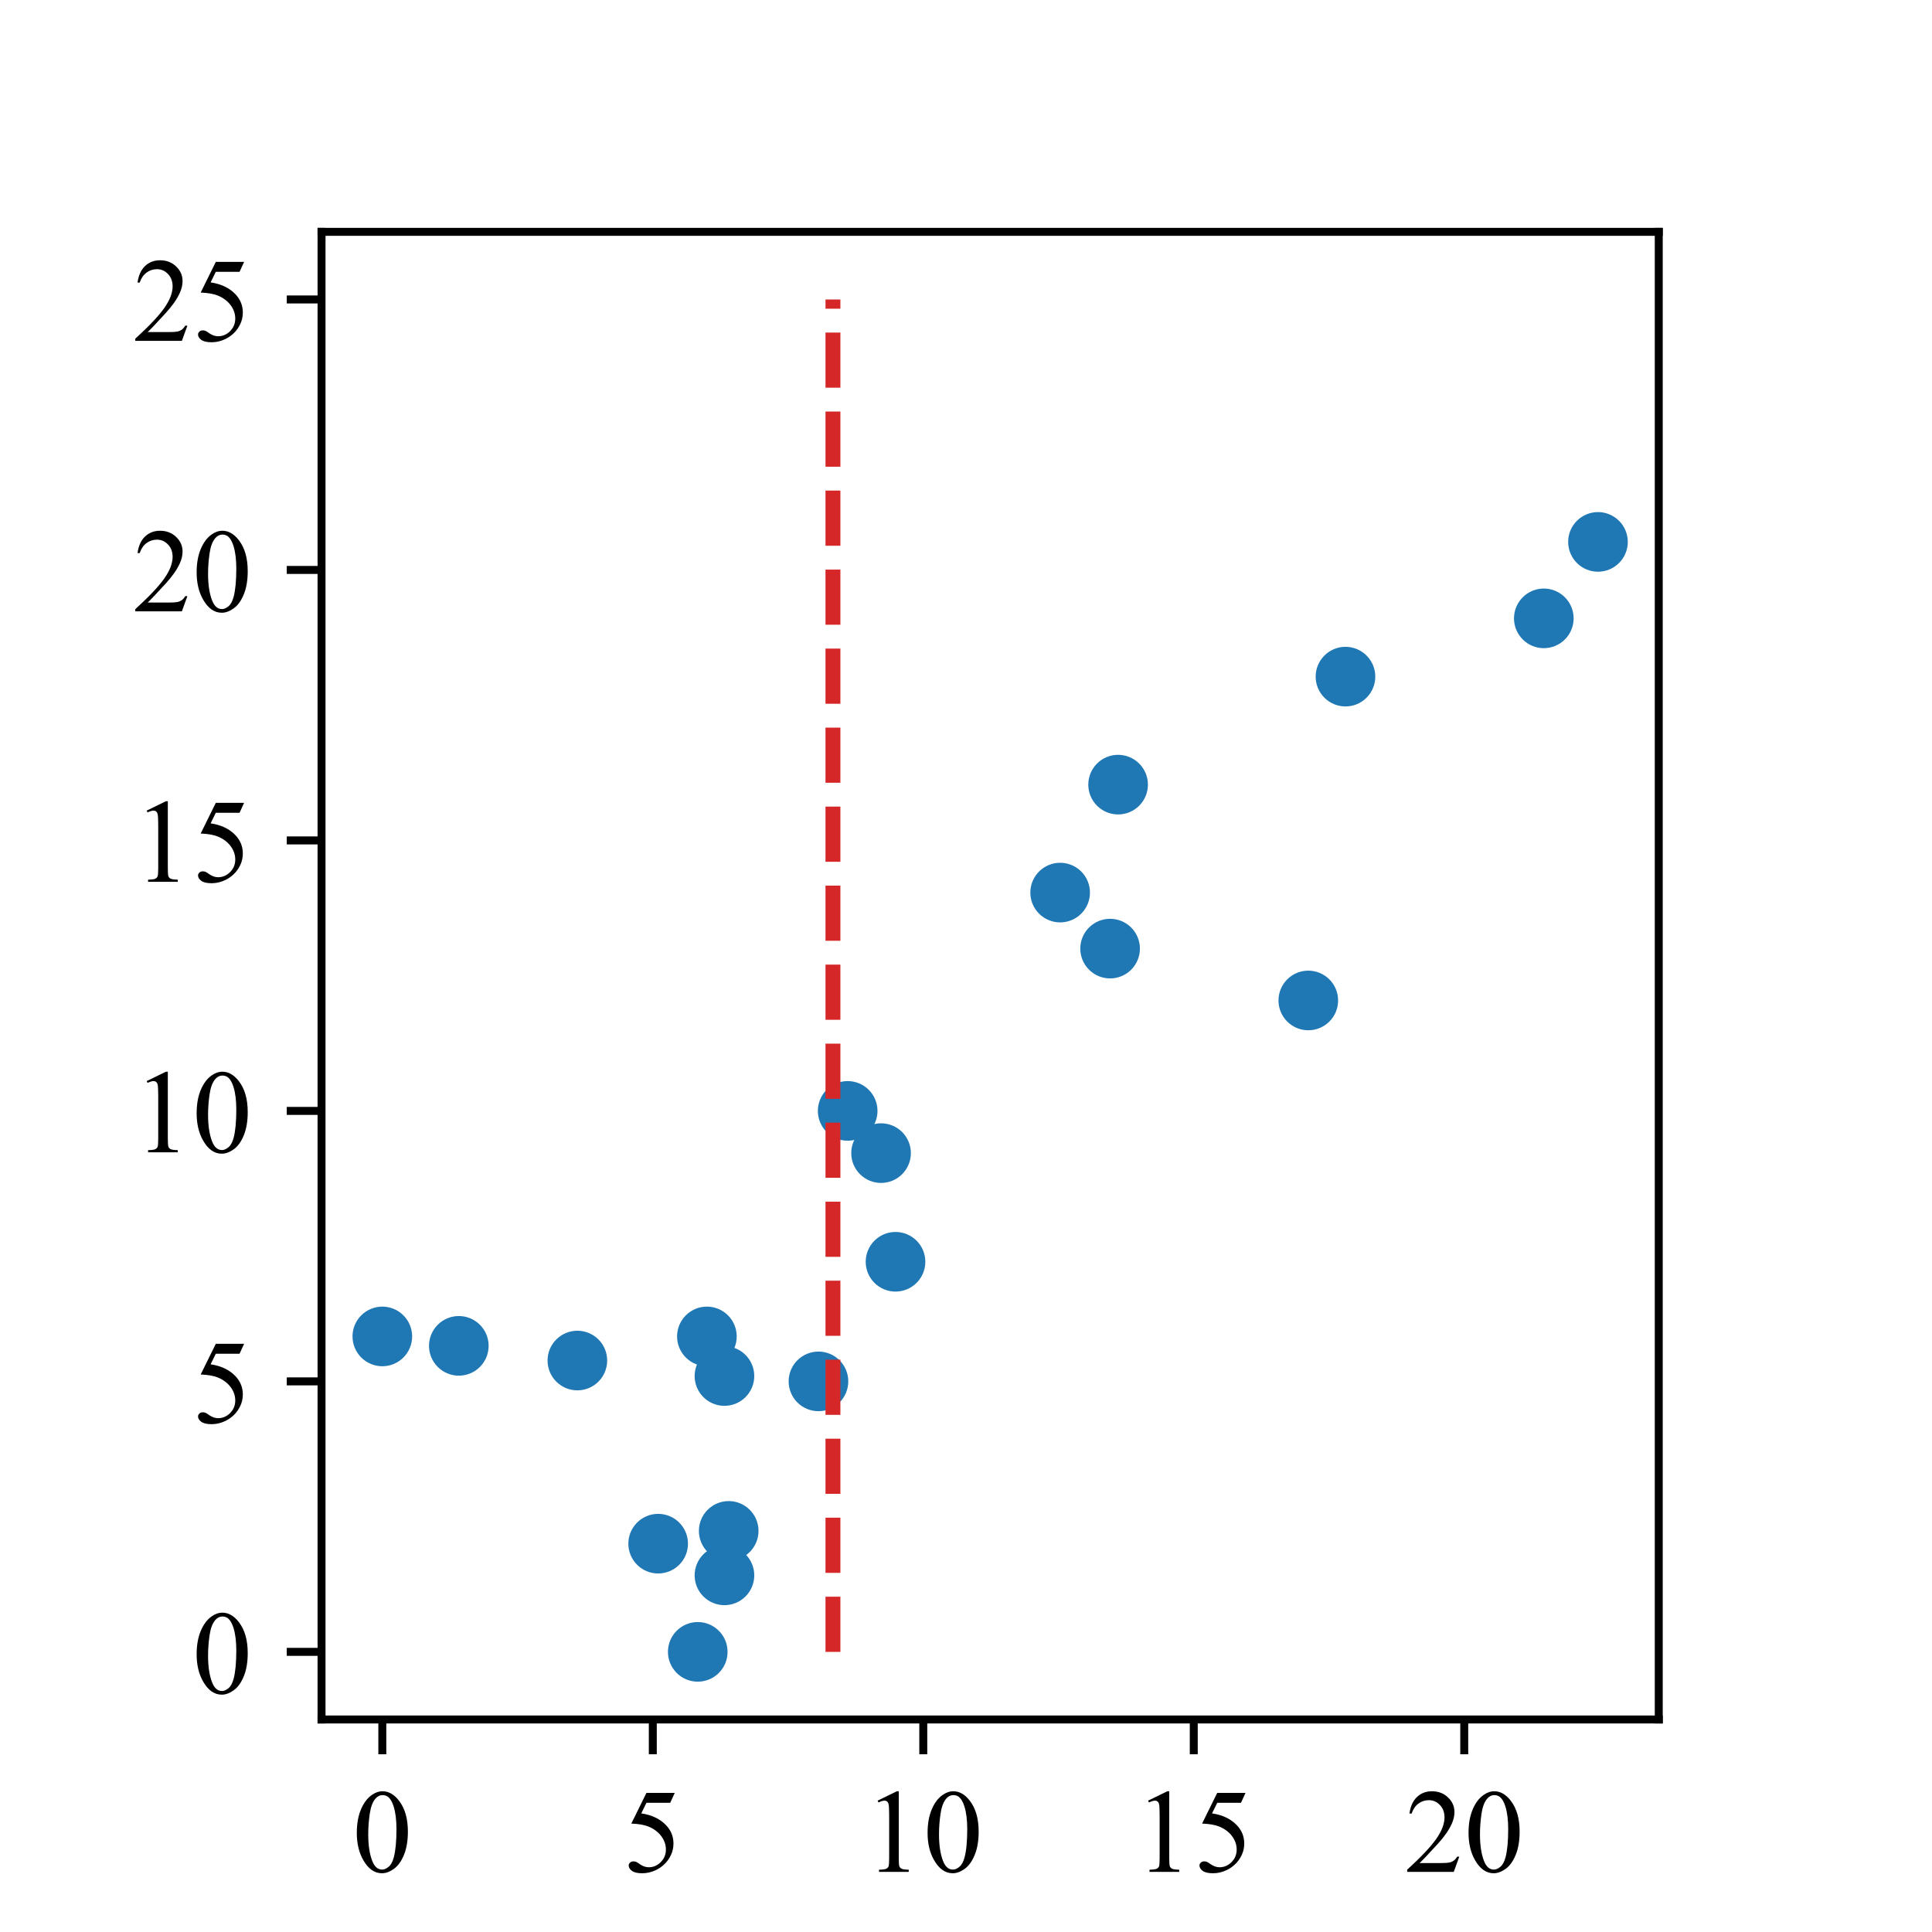
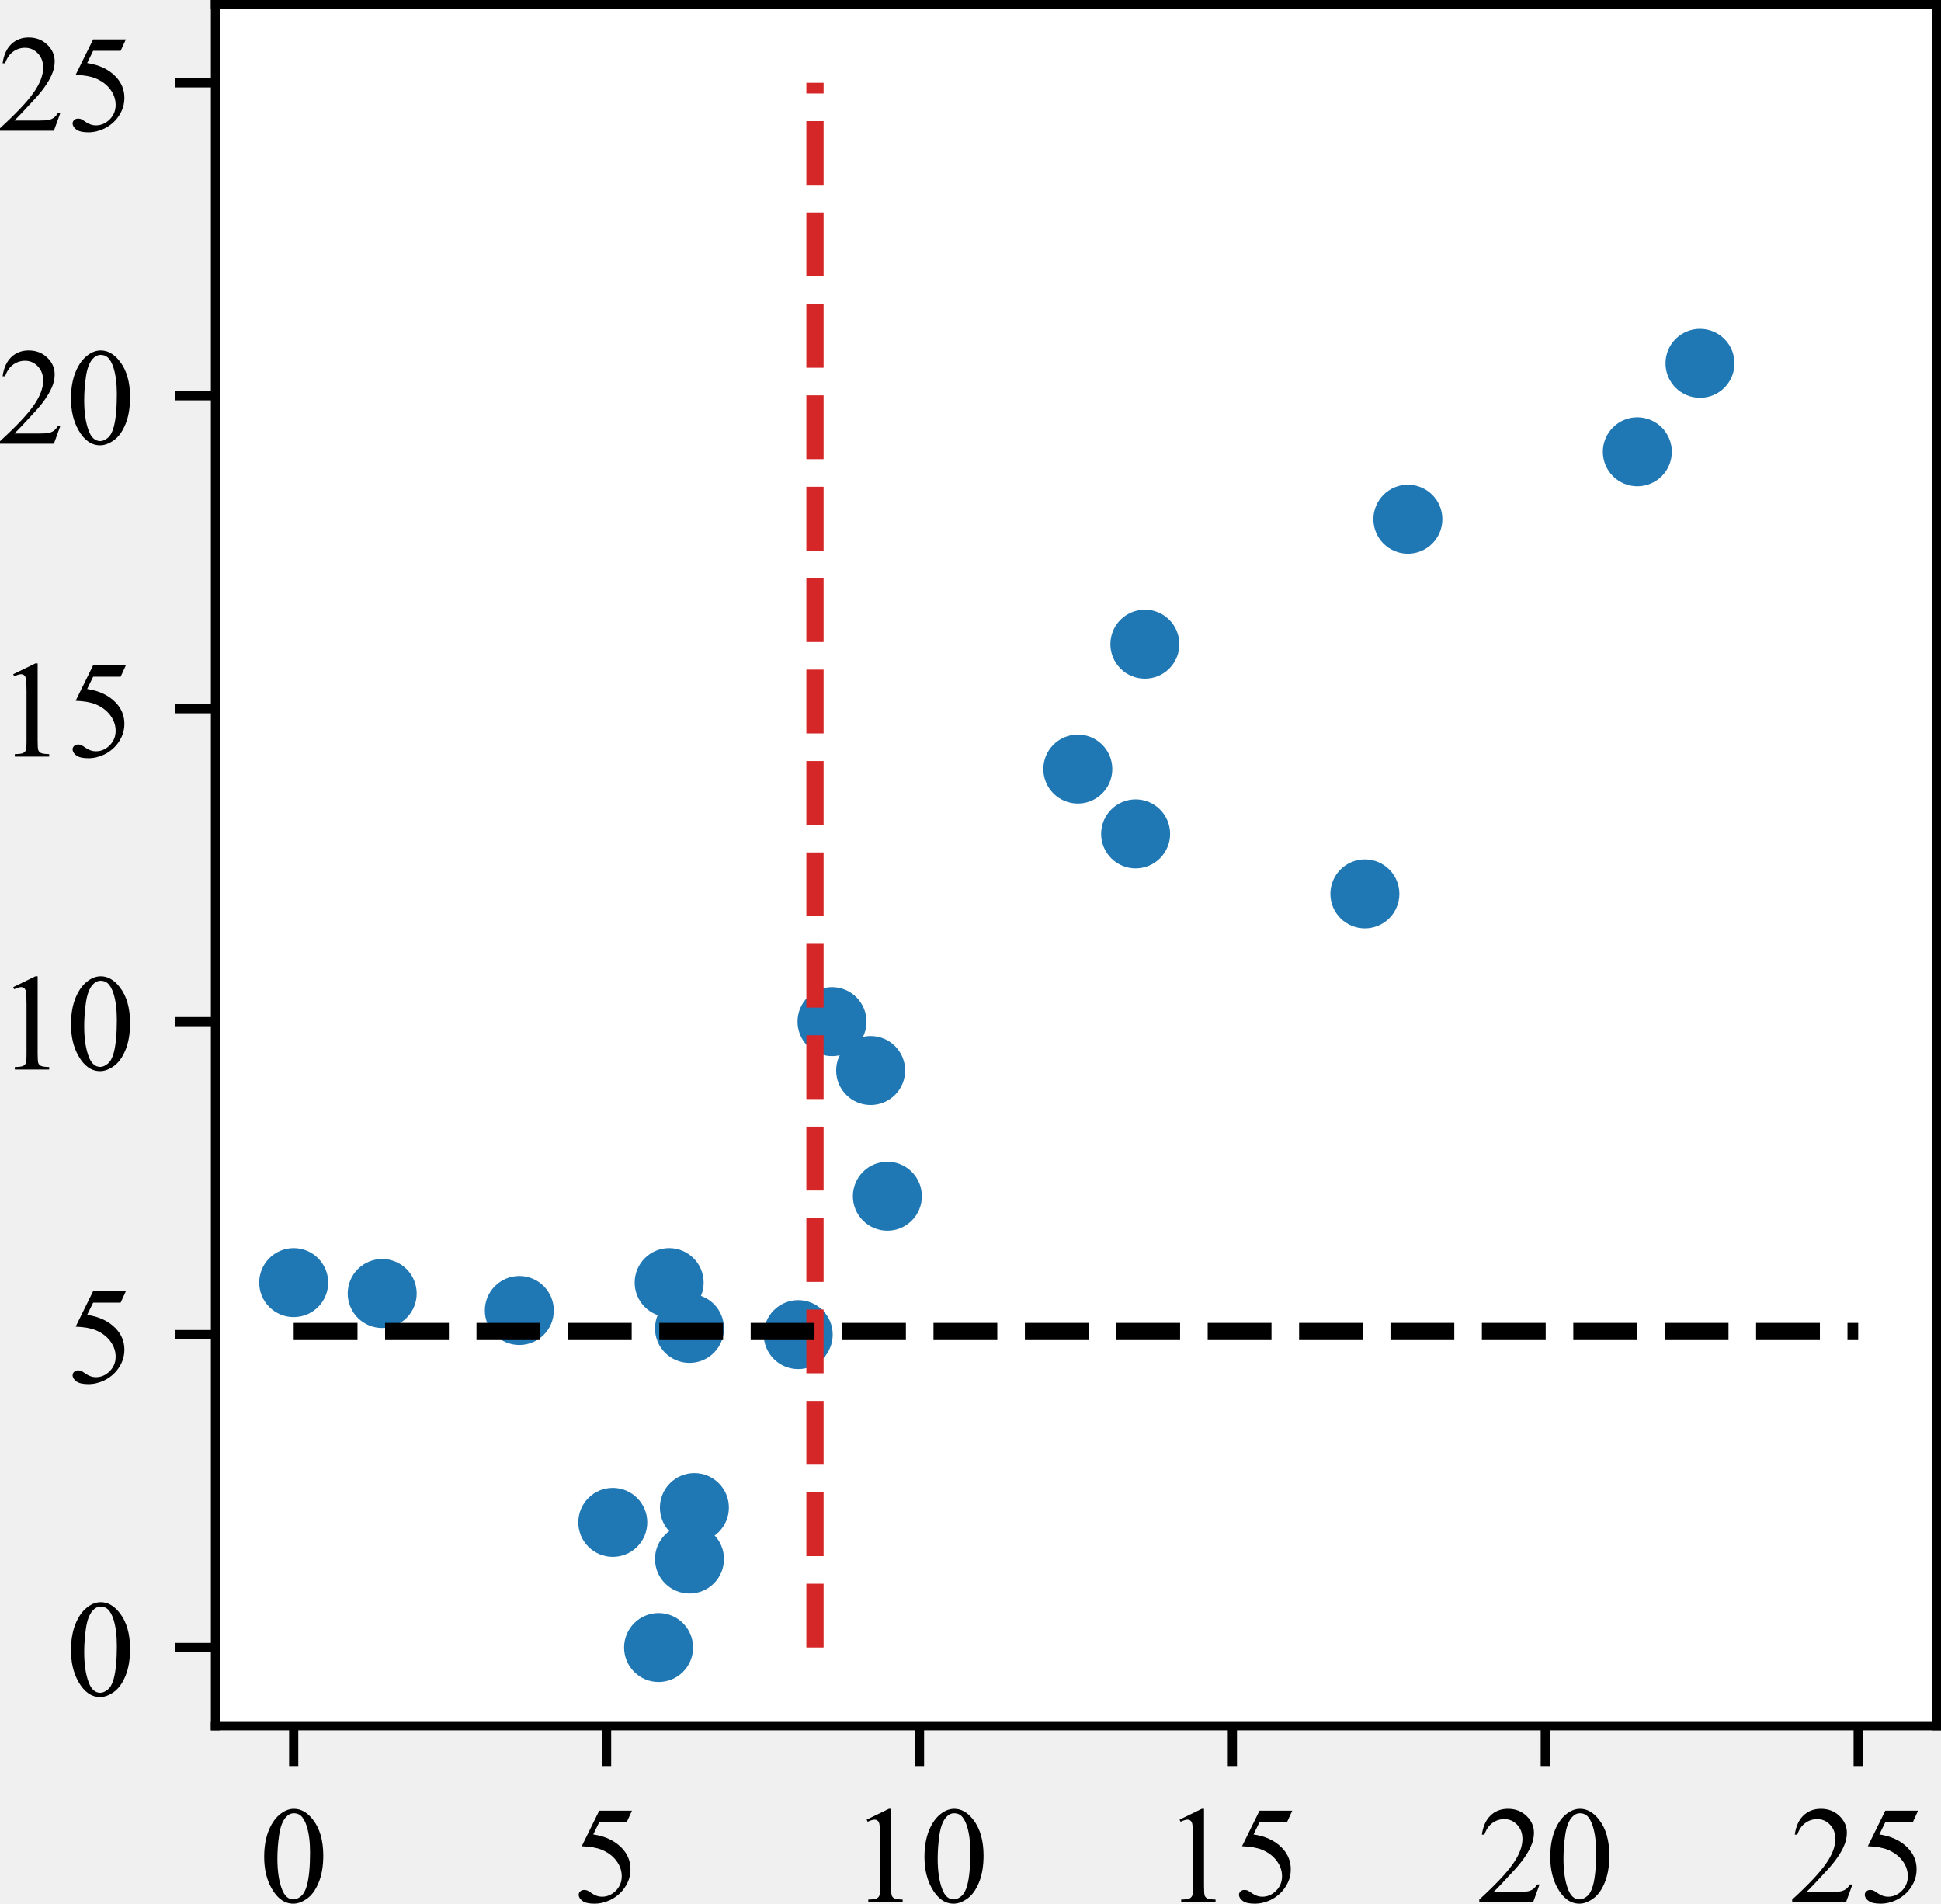
- <svg xmlns="http://www.w3.org/2000/svg" xmlns:xlink="http://www.w3.org/1999/xlink" width="194.4pt" height="194.4pt" viewBox="0 0 194.4 194.4" version="1.1">
-   <defs>
-     <style type="text/css">*{stroke-linejoin: round; stroke-linecap: butt}</style>
+ <svg xmlns="http://www.w3.org/2000/svg" xmlns:xlink="http://www.w3.org/1999/xlink" width="168.829pt" height="165.561pt" viewBox="0 0 168.829 165.561" version="1.1" id="svg3357">
+   <defs id="defs3071">
+     <style type="text/css" id="style3069">*{stroke-linejoin: round; stroke-linecap: butt}</style>
  </defs>
-   <g id="figure_1">
-     <g id="patch_1">
-       <path d="M 0 194.4  L 194.4 194.4  L 194.4 0  L 0 0  z " style="fill: #ffffff" />
-     </g>
-     <g id="axes_1">
-       <g id="patch_2">
-         <path d="M 32.354 173.016  L 166.906 173.016  L 166.906 23.328  L 32.354 23.328  z " style="fill: #ffffff" />
-       </g>
-       <g id="PathCollection_1">
-         <defs>
-           <path id="C0_0_f3da5b5310" d="M 0 3  C 0.796 3 1.559 2.684 2.121 2.121  C 2.684 1.559 3 0.796 3 -0  C 3 -0.796 2.684 -1.559 2.121 -2.121  C 1.559 -2.684 0.796 -3 0 -3  C -0.796 -3 -1.559 -2.684 -2.121 -2.121  C -2.684 -1.559 -3 -0.796 -3 0  C -3 0.796 -2.684 1.559 -2.121 2.121  C -1.559 2.684 -0.796 3 0 3  z " />
-         </defs>
-         <g clip-path="url(#p6fcae3ba07)">
-           <use xlink:href="#C0_0_f3da5b5310" x="85.294" y="111.78" style="fill: #1f77b4" />
-         </g>
-         <g clip-path="url(#p6fcae3ba07)">
-           <use xlink:href="#C0_0_f3da5b5310" x="112.505" y="78.951" style="fill: #1f77b4" />
-         </g>
-         <g clip-path="url(#p6fcae3ba07)">
-           <use xlink:href="#C0_0_f3da5b5310" x="38.47" y="134.473" style="fill: #1f77b4" />
-         </g>
-         <g clip-path="url(#p6fcae3ba07)">
-           <use xlink:href="#C0_0_f3da5b5310" x="88.653" y="116.028" style="fill: #1f77b4" />
-         </g>
-         <g clip-path="url(#p6fcae3ba07)">
-           <use xlink:href="#C0_0_f3da5b5310" x="106.673" y="89.813" style="fill: #1f77b4" />
-         </g>
-         <g clip-path="url(#p6fcae3ba07)">
-           <use xlink:href="#C0_0_f3da5b5310" x="111.7" y="95.45" style="fill: #1f77b4" />
-         </g>
-         <g clip-path="url(#p6fcae3ba07)">
-           <use xlink:href="#C0_0_f3da5b5310" x="155.34" y="62.22" style="fill: #1f77b4" />
-         </g>
-         <g clip-path="url(#p6fcae3ba07)">
-           <use xlink:href="#C0_0_f3da5b5310" x="131.642" y="100.667" style="fill: #1f77b4" />
-         </g>
-         <g clip-path="url(#p6fcae3ba07)">
-           <use xlink:href="#C0_0_f3da5b5310" x="46.167" y="135.421" style="fill: #1f77b4" />
-         </g>
-         <g clip-path="url(#p6fcae3ba07)">
-           <use xlink:href="#C0_0_f3da5b5310" x="135.383" y="68.083" style="fill: #1f77b4" />
-         </g>
-         <g clip-path="url(#p6fcae3ba07)">
-           <use xlink:href="#C0_0_f3da5b5310" x="58.095" y="136.899" style="fill: #1f77b4" />
-         </g>
-         <g clip-path="url(#p6fcae3ba07)">
-           <use xlink:href="#C0_0_f3da5b5310" x="90.108" y="126.961" style="fill: #1f77b4" />
-         </g>
-         <g clip-path="url(#p6fcae3ba07)">
-           <use xlink:href="#C0_0_f3da5b5310" x="70.209" y="166.212" style="fill: #1f77b4" />
-         </g>
-         <g clip-path="url(#p6fcae3ba07)">
-           <use xlink:href="#C0_0_f3da5b5310" x="160.79" y="54.527" style="fill: #1f77b4" />
-         </g>
-         <g clip-path="url(#p6fcae3ba07)">
-           <use xlink:href="#C0_0_f3da5b5310" x="73.323" y="154.041" style="fill: #1f77b4" />
-         </g>
-         <g clip-path="url(#p6fcae3ba07)">
-           <use xlink:href="#C0_0_f3da5b5310" x="82.354" y="138.996" style="fill: #1f77b4" />
-         </g>
-         <g clip-path="url(#p6fcae3ba07)">
-           <use xlink:href="#C0_0_f3da5b5310" x="72.895" y="138.457" style="fill: #1f77b4" />
-         </g>
-         <g clip-path="url(#p6fcae3ba07)">
-           <use xlink:href="#C0_0_f3da5b5310" x="66.225" y="155.326" style="fill: #1f77b4" />
-         </g>
-         <g clip-path="url(#p6fcae3ba07)">
-           <use xlink:href="#C0_0_f3da5b5310" x="71.129" y="134.473" style="fill: #1f77b4" />
-         </g>
-         <g clip-path="url(#p6fcae3ba07)">
-           <use xlink:href="#C0_0_f3da5b5310" x="72.895" y="158.514" style="fill: #1f77b4" />
-         </g>
-       </g>
-       <g id="PathCollection_2" />
-       <g id="matplotlib.axis_1">
-         <g id="xtick_1">
-           <g id="line2d_1">
-             <defs>
-               <path id="m5846cf0f3f" d="M 0 0  L 0 3.5  " style="stroke: #000000; stroke-width: 0.8" />
-             </defs>
-             <g>
-               <use xlink:href="#m5846cf0f3f" x="38.47" y="173.016" style="stroke: #000000; stroke-width: 0.8" />
-             </g>
-           </g>
-           <g id="text_1">
-             <g transform="translate(35.46965 188.3485) scale(0.12 -0.12)">
-               <defs>
-                 <path id="TimesNewRomanPSMT-30" d="M 231 2094  Q 231 2819 450 3342  Q 669 3866 1031 4122  Q 1313 4325 1613 4325  Q 2100 4325 2488 3828  Q 2972 3213 2972 2159  Q 2972 1422 2759 906  Q 2547 391 2217 158  Q 1888 -75 1581 -75  Q 975 -75 572 641  Q 231 1244 231 2094  z M 844 2016  Q 844 1141 1059 588  Q 1238 122 1591 122  Q 1759 122 1940 273  Q 2122 425 2216 781  Q 2359 1319 2359 2297  Q 2359 3022 2209 3506  Q 2097 3866 1919 4016  Q 1791 4119 1609 4119  Q 1397 4119 1231 3928  Q 1006 3669 925 3112  Q 844 2556 844 2016  z " transform="scale(0.015625)" />
-               </defs>
-               <use xlink:href="#TimesNewRomanPSMT-30" />
-             </g>
-           </g>
-         </g>
-         <g id="xtick_2">
-           <g id="line2d_2">
-             <g>
-               <use xlink:href="#m5846cf0f3f" x="65.686" y="173.016" style="stroke: #000000; stroke-width: 0.8" />
-             </g>
-           </g>
-           <g id="text_2">
-             <g transform="translate(62.68565 188.3485) scale(0.12 -0.12)">
-               <defs>
-                 <path id="TimesNewRomanPSMT-35" d="M 2778 4238  L 2534 3706  L 1259 3706  L 981 3138  Q 1809 3016 2294 2522  Q 2709 2097 2709 1522  Q 2709 1188 2573 903  Q 2438 619 2231 419  Q 2025 219 1772 97  Q 1413 -75 1034 -75  Q 653 -75 479 54  Q 306 184 306 341  Q 306 428 378 495  Q 450 563 559 563  Q 641 563 702 538  Q 763 513 909 409  Q 1144 247 1384 247  Q 1750 247 2026 523  Q 2303 800 2303 1197  Q 2303 1581 2056 1914  Q 1809 2247 1375 2428  Q 1034 2569 447 2591  L 1259 4238  L 2778 4238  z " transform="scale(0.015625)" />
-               </defs>
-               <use xlink:href="#TimesNewRomanPSMT-35" />
-             </g>
-           </g>
-         </g>
-         <g id="xtick_3">
-           <g id="line2d_3">
-             <g>
-               <use xlink:href="#m5846cf0f3f" x="92.902" y="173.016" style="stroke: #000000; stroke-width: 0.8" />
-             </g>
-           </g>
-           <g id="text_3">
-             <g transform="translate(86.90165 188.3485) scale(0.12 -0.12)">
-               <defs>
-                 <path id="TimesNewRomanPSMT-31" d="M 750 3822  L 1781 4325  L 1884 4325  L 1884 747  Q 1884 391 1914 303  Q 1944 216 2037 169  Q 2131 122 2419 116  L 2419 0  L 825 0  L 825 116  Q 1125 122 1212 167  Q 1300 213 1334 289  Q 1369 366 1369 747  L 1369 3034  Q 1369 3497 1338 3628  Q 1316 3728 1258 3775  Q 1200 3822 1119 3822  Q 1003 3822 797 3725  L 750 3822  z " transform="scale(0.015625)" />
-               </defs>
-               <use xlink:href="#TimesNewRomanPSMT-31" />
-               <use xlink:href="#TimesNewRomanPSMT-30" x="50" />
-             </g>
-           </g>
-         </g>
-         <g id="xtick_4">
-           <g id="line2d_4">
-             <g>
-               <use xlink:href="#m5846cf0f3f" x="120.118" y="173.016" style="stroke: #000000; stroke-width: 0.8" />
-             </g>
-           </g>
-           <g id="text_4">
-             <g transform="translate(114.1176 188.3485) scale(0.12 -0.12)">
-               <use xlink:href="#TimesNewRomanPSMT-31" />
-               <use xlink:href="#TimesNewRomanPSMT-35" x="50" />
-             </g>
-           </g>
-         </g>
-         <g id="xtick_5">
-           <g id="line2d_5">
-             <g>
-               <use xlink:href="#m5846cf0f3f" x="147.334" y="173.016" style="stroke: #000000; stroke-width: 0.8" />
-             </g>
-           </g>
-           <g id="text_5">
-             <g transform="translate(141.3336 188.3485) scale(0.12 -0.12)">
-               <defs>
-                 <path id="TimesNewRomanPSMT-32" d="M 2934 816  L 2638 0  L 138 0  L 138 116  Q 1241 1122 1691 1759  Q 2141 2397 2141 2925  Q 2141 3328 1894 3587  Q 1647 3847 1303 3847  Q 991 3847 742 3664  Q 494 3481 375 3128  L 259 3128  Q 338 3706 661 4015  Q 984 4325 1469 4325  Q 1984 4325 2329 3994  Q 2675 3663 2675 3213  Q 2675 2891 2525 2569  Q 2294 2063 1775 1497  Q 997 647 803 472  L 1909 472  Q 2247 472 2383 497  Q 2519 522 2628 598  Q 2738 675 2819 816  L 2934 816  z " transform="scale(0.015625)" />
-               </defs>
-               <use xlink:href="#TimesNewRomanPSMT-32" />
-               <use xlink:href="#TimesNewRomanPSMT-30" x="50" />
-             </g>
-           </g>
-         </g>
-       </g>
-       <g id="matplotlib.axis_2">
-         <g id="ytick_1">
-           <g id="line2d_6">
-             <defs>
-               <path id="m8ddedb3b0b" d="M 0 0  L -3.5 0  " style="stroke: #000000; stroke-width: 0.8" />
-             </defs>
-             <g>
-               <use xlink:href="#m8ddedb3b0b" x="32.354" y="166.212" style="stroke: #000000; stroke-width: 0.8" />
-             </g>
-           </g>
-           <g id="text_6">
-             <g transform="translate(19.35361 170.3783) scale(0.12 -0.12)">
-               <use xlink:href="#TimesNewRomanPSMT-30" />
-             </g>
-           </g>
-         </g>
-         <g id="ytick_2">
-           <g id="line2d_7">
-             <g>
-               <use xlink:href="#m8ddedb3b0b" x="32.354" y="138.996" style="stroke: #000000; stroke-width: 0.8" />
-             </g>
-           </g>
-           <g id="text_7">
-             <g transform="translate(19.35361 143.1623) scale(0.12 -0.12)">
-               <use xlink:href="#TimesNewRomanPSMT-35" />
-             </g>
-           </g>
-         </g>
-         <g id="ytick_3">
-           <g id="line2d_8">
-             <g>
-               <use xlink:href="#m8ddedb3b0b" x="32.354" y="111.78" style="stroke: #000000; stroke-width: 0.8" />
-             </g>
-           </g>
-           <g id="text_8">
-             <g transform="translate(13.35361 115.9463) scale(0.12 -0.12)">
-               <use xlink:href="#TimesNewRomanPSMT-31" />
-               <use xlink:href="#TimesNewRomanPSMT-30" x="50" />
-             </g>
-           </g>
-         </g>
-         <g id="ytick_4">
-           <g id="line2d_9">
-             <g>
-               <use xlink:href="#m8ddedb3b0b" x="32.354" y="84.564" style="stroke: #000000; stroke-width: 0.8" />
-             </g>
-           </g>
-           <g id="text_9">
-             <g transform="translate(13.35361 88.73025) scale(0.12 -0.12)">
-               <use xlink:href="#TimesNewRomanPSMT-31" />
-               <use xlink:href="#TimesNewRomanPSMT-35" x="50" />
-             </g>
-           </g>
-         </g>
-         <g id="ytick_5">
-           <g id="line2d_10">
-             <g>
-               <use xlink:href="#m8ddedb3b0b" x="32.354" y="57.348" style="stroke: #000000; stroke-width: 0.8" />
-             </g>
-           </g>
-           <g id="text_10">
-             <g transform="translate(13.35361 61.51425) scale(0.12 -0.12)">
-               <use xlink:href="#TimesNewRomanPSMT-32" />
-               <use xlink:href="#TimesNewRomanPSMT-30" x="50" />
-             </g>
-           </g>
-         </g>
-         <g id="ytick_6">
-           <g id="line2d_11">
-             <g>
-               <use xlink:href="#m8ddedb3b0b" x="32.354" y="30.132" style="stroke: #000000; stroke-width: 0.8" />
-             </g>
-           </g>
-           <g id="text_11">
-             <g transform="translate(13.35361 34.29825) scale(0.12 -0.12)">
-               <use xlink:href="#TimesNewRomanPSMT-32" />
-               <use xlink:href="#TimesNewRomanPSMT-35" x="50" />
-             </g>
-           </g>
-         </g>
-       </g>
-       <g id="LineCollection_1">
-         <path d="M 83.812 166.212  L 83.812 30.132  " clip-path="url(#p6fcae3ba07)" style="fill: none; stroke-dasharray: 5.55,2.4; stroke-dashoffset: 0; stroke: #d62728; stroke-width: 1.5" />
-       </g>
-       <g id="patch_3">
-         <path d="M 32.354 173.016  L 32.354 23.328  " style="fill: none; stroke: #000000; stroke-width: 0.8; stroke-linejoin: miter; stroke-linecap: square" />
-       </g>
-       <g id="patch_4">
-         <path d="M 166.906 173.016  L 166.906 23.328  " style="fill: none; stroke: #000000; stroke-width: 0.8; stroke-linejoin: miter; stroke-linecap: square" />
-       </g>
-       <g id="patch_5">
-         <path d="M 32.354 173.016  L 166.906 173.016  " style="fill: none; stroke: #000000; stroke-width: 0.8; stroke-linejoin: miter; stroke-linecap: square" />
-       </g>
-       <g id="patch_6">
-         <path d="M 32.354 23.328  L 166.906 23.328  " style="fill: none; stroke: #000000; stroke-width: 0.8; stroke-linejoin: miter; stroke-linecap: square" />
-       </g>
+   <g id="axes_1" transform="translate(-6.04475,-22.928)">
+     <g id="patch_2">
+       <path d="M 24.786,173.016 H 174.474 V 23.328 H 24.786 Z" style="fill:#ffffff" id="path3076" />
+     </g>
+     <g id="PathCollection_1">
+       <defs id="defs3080">
+         <path id="C0_0_e77c76d128" d="M 0,3 C 0.796,3 1.559,2.684 2.121,2.121 2.684,1.559 3,0.796 3,0 3,-0.796 2.684,-1.559 2.121,-2.121 1.559,-2.684 0.796,-3 0,-3 -0.796,-3 -1.559,-2.684 -2.121,-2.121 -2.684,-1.559 -3,-0.796 -3,0 -3,0.796 -2.684,1.559 -2.121,2.121 -1.559,2.684 -0.796,3 0,3 Z" />
+       </defs>
+       <g clip-path="url(#p33665c1442)" id="g3084">
+         <use xlink:href="#C0_0_e77c76d128" x="78.414" y="111.78" style="fill:#1f77b4" id="use3082" />
+       </g>
+       <g clip-path="url(#p33665c1442)" id="g3088">
+         <use xlink:href="#C0_0_e77c76d128" x="105.626" y="78.951" style="fill:#1f77b4" id="use3086" />
+       </g>
+       <g clip-path="url(#p33665c1442)" id="g3092">
+         <use xlink:href="#C0_0_e77c76d128" x="31.59" y="134.473" style="fill:#1f77b4" id="use3090" />
+       </g>
+       <g clip-path="url(#p33665c1442)" id="g3096">
+         <use xlink:href="#C0_0_e77c76d128" x="81.774" y="116.028" style="fill:#1f77b4" id="use3094" />
+       </g>
+       <g clip-path="url(#p33665c1442)" id="g3100">
+         <use xlink:href="#C0_0_e77c76d128" x="99.793" y="89.813" style="fill:#1f77b4" id="use3098" />
+       </g>
+       <g clip-path="url(#p33665c1442)" id="g3104">
+         <use xlink:href="#C0_0_e77c76d128" x="104.821" y="95.45" style="fill:#1f77b4" id="use3102" />
+       </g>
+       <g clip-path="url(#p33665c1442)" id="g3108">
+         <use xlink:href="#C0_0_e77c76d128" x="148.46" y="62.22" style="fill:#1f77b4" id="use3106" />
+       </g>
+       <g clip-path="url(#p33665c1442)" id="g3112">
+         <use xlink:href="#C0_0_e77c76d128" x="124.763" y="100.667" style="fill:#1f77b4" id="use3110" />
+       </g>
+       <g clip-path="url(#p33665c1442)" id="g3116">
+         <use xlink:href="#C0_0_e77c76d128" x="39.288" y="135.421" style="fill:#1f77b4" id="use3114" />
+       </g>
+       <g clip-path="url(#p33665c1442)" id="g3120">
+         <use xlink:href="#C0_0_e77c76d128" x="128.503" y="68.083" style="fill:#1f77b4" id="use3118" />
+       </g>
+       <g clip-path="url(#p33665c1442)" id="g3124">
+         <use xlink:href="#C0_0_e77c76d128" x="51.216" y="136.899" style="fill:#1f77b4" id="use3122" />
+       </g>
+       <g clip-path="url(#p33665c1442)" id="g3128">
+         <use xlink:href="#C0_0_e77c76d128" x="83.229" y="126.961" style="fill:#1f77b4" id="use3126" />
+       </g>
+       <g clip-path="url(#p33665c1442)" id="g3132">
+         <use xlink:href="#C0_0_e77c76d128" x="63.329" y="166.212" style="fill:#1f77b4" id="use3130" />
+       </g>
+       <g clip-path="url(#p33665c1442)" id="g3136">
+         <use xlink:href="#C0_0_e77c76d128" x="153.911" y="54.527" style="fill:#1f77b4" id="use3134" />
+       </g>
+       <g clip-path="url(#p33665c1442)" id="g3140">
+         <use xlink:href="#C0_0_e77c76d128" x="66.443" y="154.041" style="fill:#1f77b4" id="use3138" />
+       </g>
+       <g clip-path="url(#p33665c1442)" id="g3144">
+         <use xlink:href="#C0_0_e77c76d128" x="75.474" y="138.996" style="fill:#1f77b4" id="use3142" />
+       </g>
+       <g clip-path="url(#p33665c1442)" id="g3148">
+         <use xlink:href="#C0_0_e77c76d128" x="66.016" y="138.457" style="fill:#1f77b4" id="use3146" />
+       </g>
+       <g clip-path="url(#p33665c1442)" id="g3152">
+         <use xlink:href="#C0_0_e77c76d128" x="59.345" y="155.326" style="fill:#1f77b4" id="use3150" />
+       </g>
+       <g clip-path="url(#p33665c1442)" id="g3156">
+         <use xlink:href="#C0_0_e77c76d128" x="64.249" y="134.473" style="fill:#1f77b4" id="use3154" />
+       </g>
+       <g clip-path="url(#p33665c1442)" id="g3160">
+         <use xlink:href="#C0_0_e77c76d128" x="66.016" y="158.514" style="fill:#1f77b4" id="use3158" />
+       </g>
+     </g>
+     <g id="PathCollection_2" />
+     <g id="matplotlib.axis_1">
+       <g id="xtick_1">
+         <g id="line2d_1">
+           <defs id="defs3165">
+             <path id="mc36ca69e88" d="M 0,0 V 3.5" style="stroke:#000000;stroke-width:0.8" />
+           </defs>
+           <g id="g3169">
+             <use xlink:href="#mc36ca69e88" x="31.59" y="173.016" style="stroke:#000000;stroke-width:0.8" id="use3167" />
+           </g>
+         </g>
+         <g id="text_1">
+           <g transform="matrix(0.12,0,0,-0.12,28.59,188.3485)" id="g3177">
+             <defs id="defs3173">
+               <path id="TimesNewRomanPSMT-30" d="m 231,2094 q 0,725 219,1248 219,524 581,780 282,203 582,203 487,0 875,-497 484,-615 484,-1669 0,-737 -213,-1253 Q 2547,391 2217,158 1888,-75 1581,-75 975,-75 572,641 231,1244 231,2094 Z m 613,-78 q 0,-875 215,-1428 179,-466 532,-466 168,0 349,151 182,152 276,508 143,538 143,1516 0,725 -150,1209 -112,360 -290,510 -128,103 -310,103 -212,0 -378,-191 -225,-259 -306,-816 -81,-556 -81,-1096 z" transform="scale(0.015625)" />
+             </defs>
+             <use xlink:href="#TimesNewRomanPSMT-30" id="use3175" />
+           </g>
+         </g>
+       </g>
+       <g id="xtick_2">
+         <g id="line2d_2">
+           <g id="g3183">
+             <use xlink:href="#mc36ca69e88" x="58.806" y="173.016" style="stroke:#000000;stroke-width:0.8" id="use3181" />
+           </g>
+         </g>
+         <g id="text_2">
+           <g transform="matrix(0.12,0,0,-0.12,55.806,188.3485)" id="g3191">
+             <defs id="defs3187">
+               <path id="TimesNewRomanPSMT-35" d="M 2778,4238 2534,3706 H 1259 L 981,3138 q 828,-122 1313,-616 415,-425 415,-1000 0,-334 -136,-619 Q 2438,619 2231,419 2025,219 1772,97 1413,-75 1034,-75 653,-75 479,54 306,184 306,341 q 0,87 72,154 72,68 181,68 82,0 143,-25 61,-25 207,-129 235,-162 475,-162 366,0 642,276 277,277 277,674 0,384 -247,717 -247,333 -681,514 -341,141 -928,163 l 812,1647 z" transform="scale(0.015625)" />
+             </defs>
+             <use xlink:href="#TimesNewRomanPSMT-35" id="use3189" />
+           </g>
+         </g>
+       </g>
+       <g id="xtick_3">
+         <g id="line2d_3">
+           <g id="g3197">
+             <use xlink:href="#mc36ca69e88" x="86.022" y="173.016" style="stroke:#000000;stroke-width:0.8" id="use3195" />
+           </g>
+         </g>
+         <g id="text_3">
+           <g transform="matrix(0.12,0,0,-0.12,80.022,188.3485)" id="g3207">
+             <defs id="defs3201">
+               <path id="TimesNewRomanPSMT-31" d="m 750,3822 1031,503 h 103 V 747 q 0,-356 30,-444 30,-87 123,-134 94,-47 382,-53 V 0 H 825 v 116 q 300,6 387,51 88,46 122,122 35,77 35,458 v 2287 q 0,463 -31,594 -22,100 -80,147 -58,47 -139,47 -116,0 -322,-97 z" transform="scale(0.015625)" />
+             </defs>
+             <use xlink:href="#TimesNewRomanPSMT-31" id="use3203" />
+             <use xlink:href="#TimesNewRomanPSMT-30" x="50" id="use3205" />
+           </g>
+         </g>
+       </g>
+       <g id="xtick_4">
+         <g id="line2d_4">
+           <g id="g3213">
+             <use xlink:href="#mc36ca69e88" x="113.238" y="173.016" style="stroke:#000000;stroke-width:0.8" id="use3211" />
+           </g>
+         </g>
+         <g id="text_4">
+           <g transform="matrix(0.12,0,0,-0.12,107.238,188.3485)" id="g3220">
+             <use xlink:href="#TimesNewRomanPSMT-31" id="use3216" />
+             <use xlink:href="#TimesNewRomanPSMT-35" x="50" id="use3218" />
+           </g>
+         </g>
+       </g>
+       <g id="xtick_5">
+         <g id="line2d_5">
+           <g id="g3226">
+             <use xlink:href="#mc36ca69e88" x="140.454" y="173.016" style="stroke:#000000;stroke-width:0.8" id="use3224" />
+           </g>
+         </g>
+         <g id="text_5">
+           <g transform="matrix(0.12,0,0,-0.12,134.454,188.3485)" id="g3236">
+             <defs id="defs3230">
+               <path id="TimesNewRomanPSMT-32" d="M 2934,816 2638,0 H 138 v 116 q 1103,1006 1553,1643 450,638 450,1166 0,403 -247,662 -247,260 -591,260 -312,0 -561,-183 Q 494,3481 375,3128 H 259 q 79,578 402,887 323,310 808,310 515,0 860,-331 346,-331 346,-781 0,-322 -150,-644 Q 2294,2063 1775,1497 997,647 803,472 h 1106 q 338,0 474,25 136,25 245,101 110,77 191,218 z" transform="scale(0.015625)" />
+             </defs>
+             <use xlink:href="#TimesNewRomanPSMT-32" id="use3232" />
+             <use xlink:href="#TimesNewRomanPSMT-30" x="50" id="use3234" />
+           </g>
+         </g>
+       </g>
+       <g id="xtick_6">
+         <g id="line2d_6">
+           <g id="g3242">
+             <use xlink:href="#mc36ca69e88" x="167.67" y="173.016" style="stroke:#000000;stroke-width:0.8" id="use3240" />
+           </g>
+         </g>
+         <g id="text_6">
+           <g transform="matrix(0.12,0,0,-0.12,161.67,188.3485)" id="g3249">
+             <use xlink:href="#TimesNewRomanPSMT-32" id="use3245" />
+             <use xlink:href="#TimesNewRomanPSMT-35" x="50" id="use3247" />
+           </g>
+         </g>
+       </g>
+     </g>
+     <g id="matplotlib.axis_2">
+       <g id="ytick_1">
+         <g id="line2d_7">
+           <defs id="defs3255">
+             <path id="ma54d52990b" d="M 0,0 H -3.5" style="stroke:#000000;stroke-width:0.8" />
+           </defs>
+           <g id="g3259">
+             <use xlink:href="#ma54d52990b" x="24.786" y="166.212" style="stroke:#000000;stroke-width:0.8" id="use3257" />
+           </g>
+         </g>
+         <g id="text_7">
+           <g transform="matrix(0.12,0,0,-0.12,11.786,170.3783)" id="g3264">
+             <use xlink:href="#TimesNewRomanPSMT-30" id="use3262" />
+           </g>
+         </g>
+       </g>
+       <g id="ytick_2">
+         <g id="line2d_8">
+           <g id="g3270">
+             <use xlink:href="#ma54d52990b" x="24.786" y="138.996" style="stroke:#000000;stroke-width:0.8" id="use3268" />
+           </g>
+         </g>
+         <g id="text_8">
+           <g transform="matrix(0.12,0,0,-0.12,11.786,143.1623)" id="g3275">
+             <use xlink:href="#TimesNewRomanPSMT-35" id="use3273" />
+           </g>
+         </g>
+       </g>
+       <g id="ytick_3">
+         <g id="line2d_9">
+           <g id="g3281">
+             <use xlink:href="#ma54d52990b" x="24.786" y="111.78" style="stroke:#000000;stroke-width:0.8" id="use3279" />
+           </g>
+         </g>
+         <g id="text_9">
+           <g transform="matrix(0.12,0,0,-0.12,5.786,115.9463)" id="g3288">
+             <use xlink:href="#TimesNewRomanPSMT-31" id="use3284" />
+             <use xlink:href="#TimesNewRomanPSMT-30" x="50" id="use3286" />
+           </g>
+         </g>
+       </g>
+       <g id="ytick_4">
+         <g id="line2d_10">
+           <g id="g3294">
+             <use xlink:href="#ma54d52990b" x="24.786" y="84.564" style="stroke:#000000;stroke-width:0.8" id="use3292" />
+           </g>
+         </g>
+         <g id="text_10">
+           <g transform="matrix(0.12,0,0,-0.12,5.786,88.73025)" id="g3301">
+             <use xlink:href="#TimesNewRomanPSMT-31" id="use3297" />
+             <use xlink:href="#TimesNewRomanPSMT-35" x="50" id="use3299" />
+           </g>
+         </g>
+       </g>
+       <g id="ytick_5">
+         <g id="line2d_11">
+           <g id="g3307">
+             <use xlink:href="#ma54d52990b" x="24.786" y="57.348" style="stroke:#000000;stroke-width:0.8" id="use3305" />
+           </g>
+         </g>
+         <g id="text_11">
+           <g transform="matrix(0.12,0,0,-0.12,5.786,61.51425)" id="g3314">
+             <use xlink:href="#TimesNewRomanPSMT-32" id="use3310" />
+             <use xlink:href="#TimesNewRomanPSMT-30" x="50" id="use3312" />
+           </g>
+         </g>
+       </g>
+       <g id="ytick_6">
+         <g id="line2d_12">
+           <g id="g3320">
+             <use xlink:href="#ma54d52990b" x="24.786" y="30.132" style="stroke:#000000;stroke-width:0.8" id="use3318" />
+           </g>
+         </g>
+         <g id="text_12">
+           <g transform="matrix(0.12,0,0,-0.12,5.786,34.29825)" id="g3327">
+             <use xlink:href="#TimesNewRomanPSMT-32" id="use3323" />
+             <use xlink:href="#TimesNewRomanPSMT-35" x="50" id="use3325" />
+           </g>
+         </g>
+       </g>
+     </g>
+     <g id="LineCollection_1">
+       <path d="M 76.932,166.212 V 30.132" clip-path="url(#p33665c1442)" style="fill:none;stroke:#d62728;stroke-width:1.5;stroke-dasharray:5.55, 2.4;stroke-dashoffset:0" id="path3332" />
+     </g>
+     <g id="LineCollection_2">
+       <path d="M 31.59,138.724 H 167.67" clip-path="url(#p33665c1442)" style="fill:none;stroke:#000000;stroke-width:1.5;stroke-dasharray:5.55, 2.4;stroke-dashoffset:0" id="path3335" />
+     </g>
+     <g id="patch_3">
+       <path d="M 24.786,173.016 V 23.328" style="fill:none;stroke:#000000;stroke-width:0.8;stroke-linecap:square;stroke-linejoin:miter" id="path3338" />
+     </g>
+     <g id="patch_4">
+       <path d="M 174.474,173.016 V 23.328" style="fill:none;stroke:#000000;stroke-width:0.8;stroke-linecap:square;stroke-linejoin:miter" id="path3341" />
+     </g>
+     <g id="patch_5">
+       <path d="M 24.786,173.016 H 174.474" style="fill:none;stroke:#000000;stroke-width:0.8;stroke-linecap:square;stroke-linejoin:miter" id="path3344" />
+     </g>
+     <g id="patch_6">
+       <path d="M 24.786,23.328 H 174.474" style="fill:none;stroke:#000000;stroke-width:0.8;stroke-linecap:square;stroke-linejoin:miter" id="path3347" />
    </g>
  </g>
-   <defs>
-     <clipPath id="p6fcae3ba07">
-       <rect x="32.354" y="23.328" width="134.553" height="149.688" />
+   <defs id="defs3355">
+     <clipPath id="p33665c1442">
+       <rect x="24.786" y="23.328" width="149.688" height="149.688" id="rect3352" />
    </clipPath>
  </defs>
</svg>
